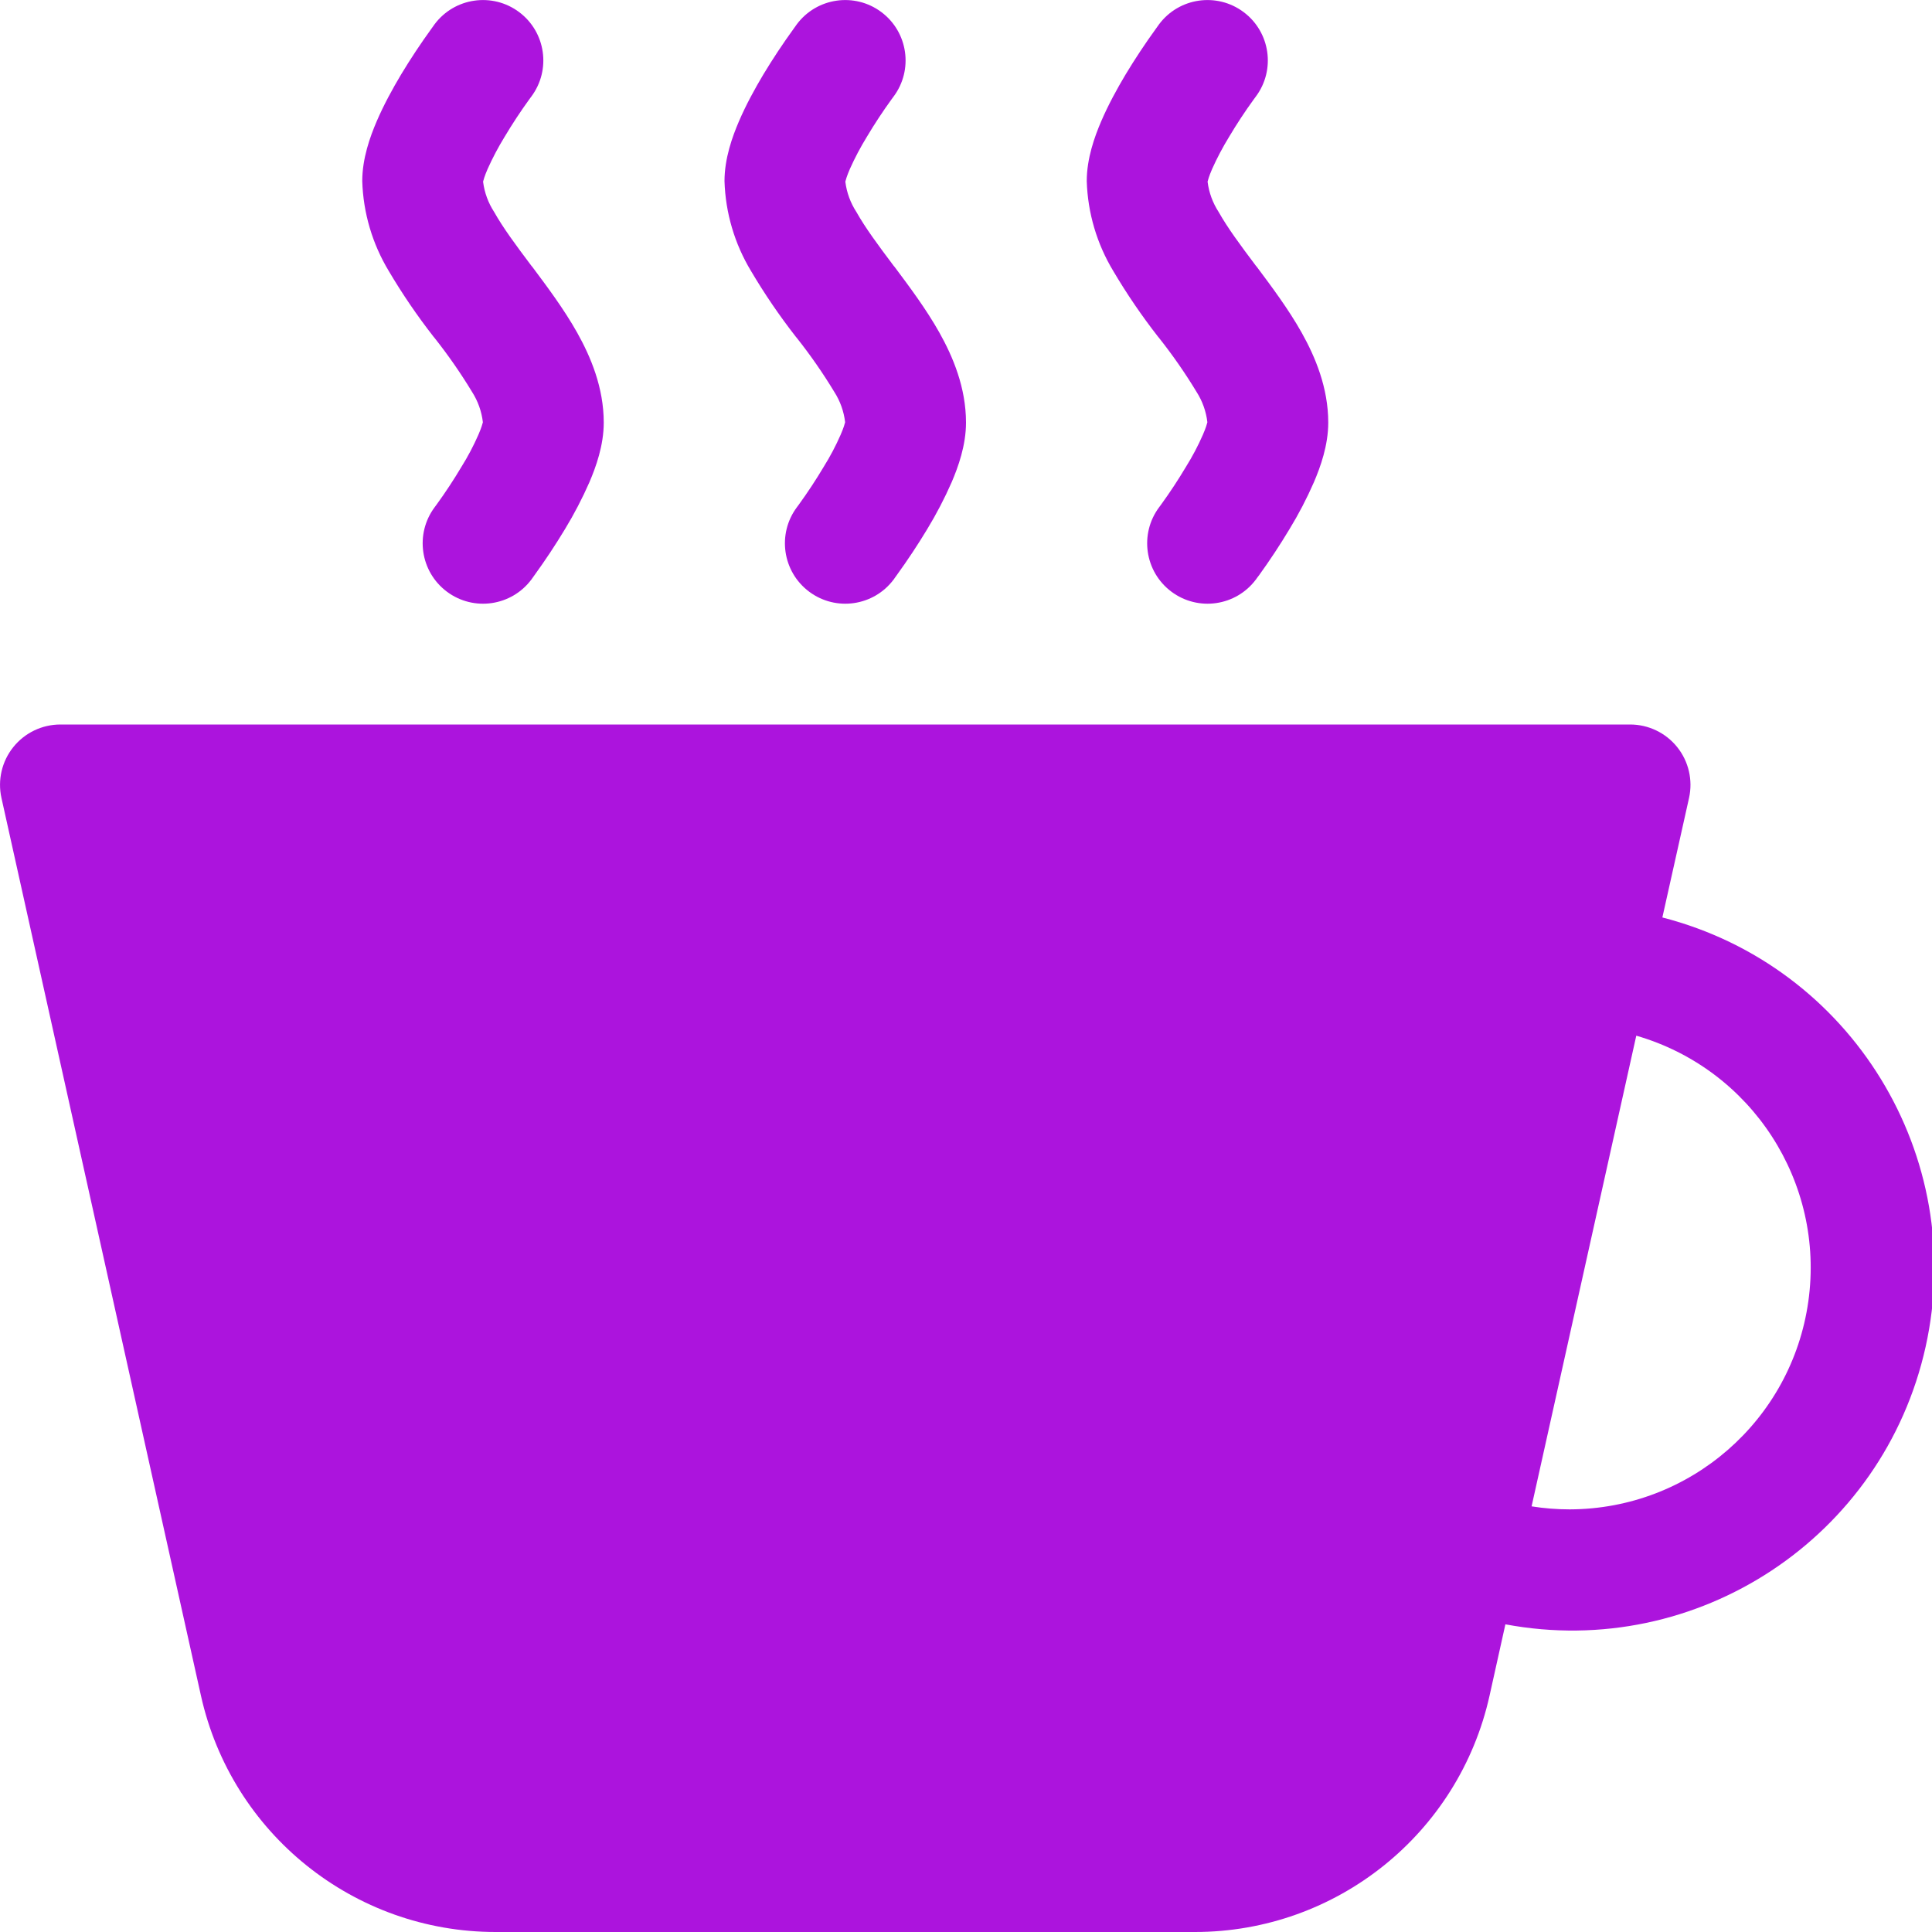
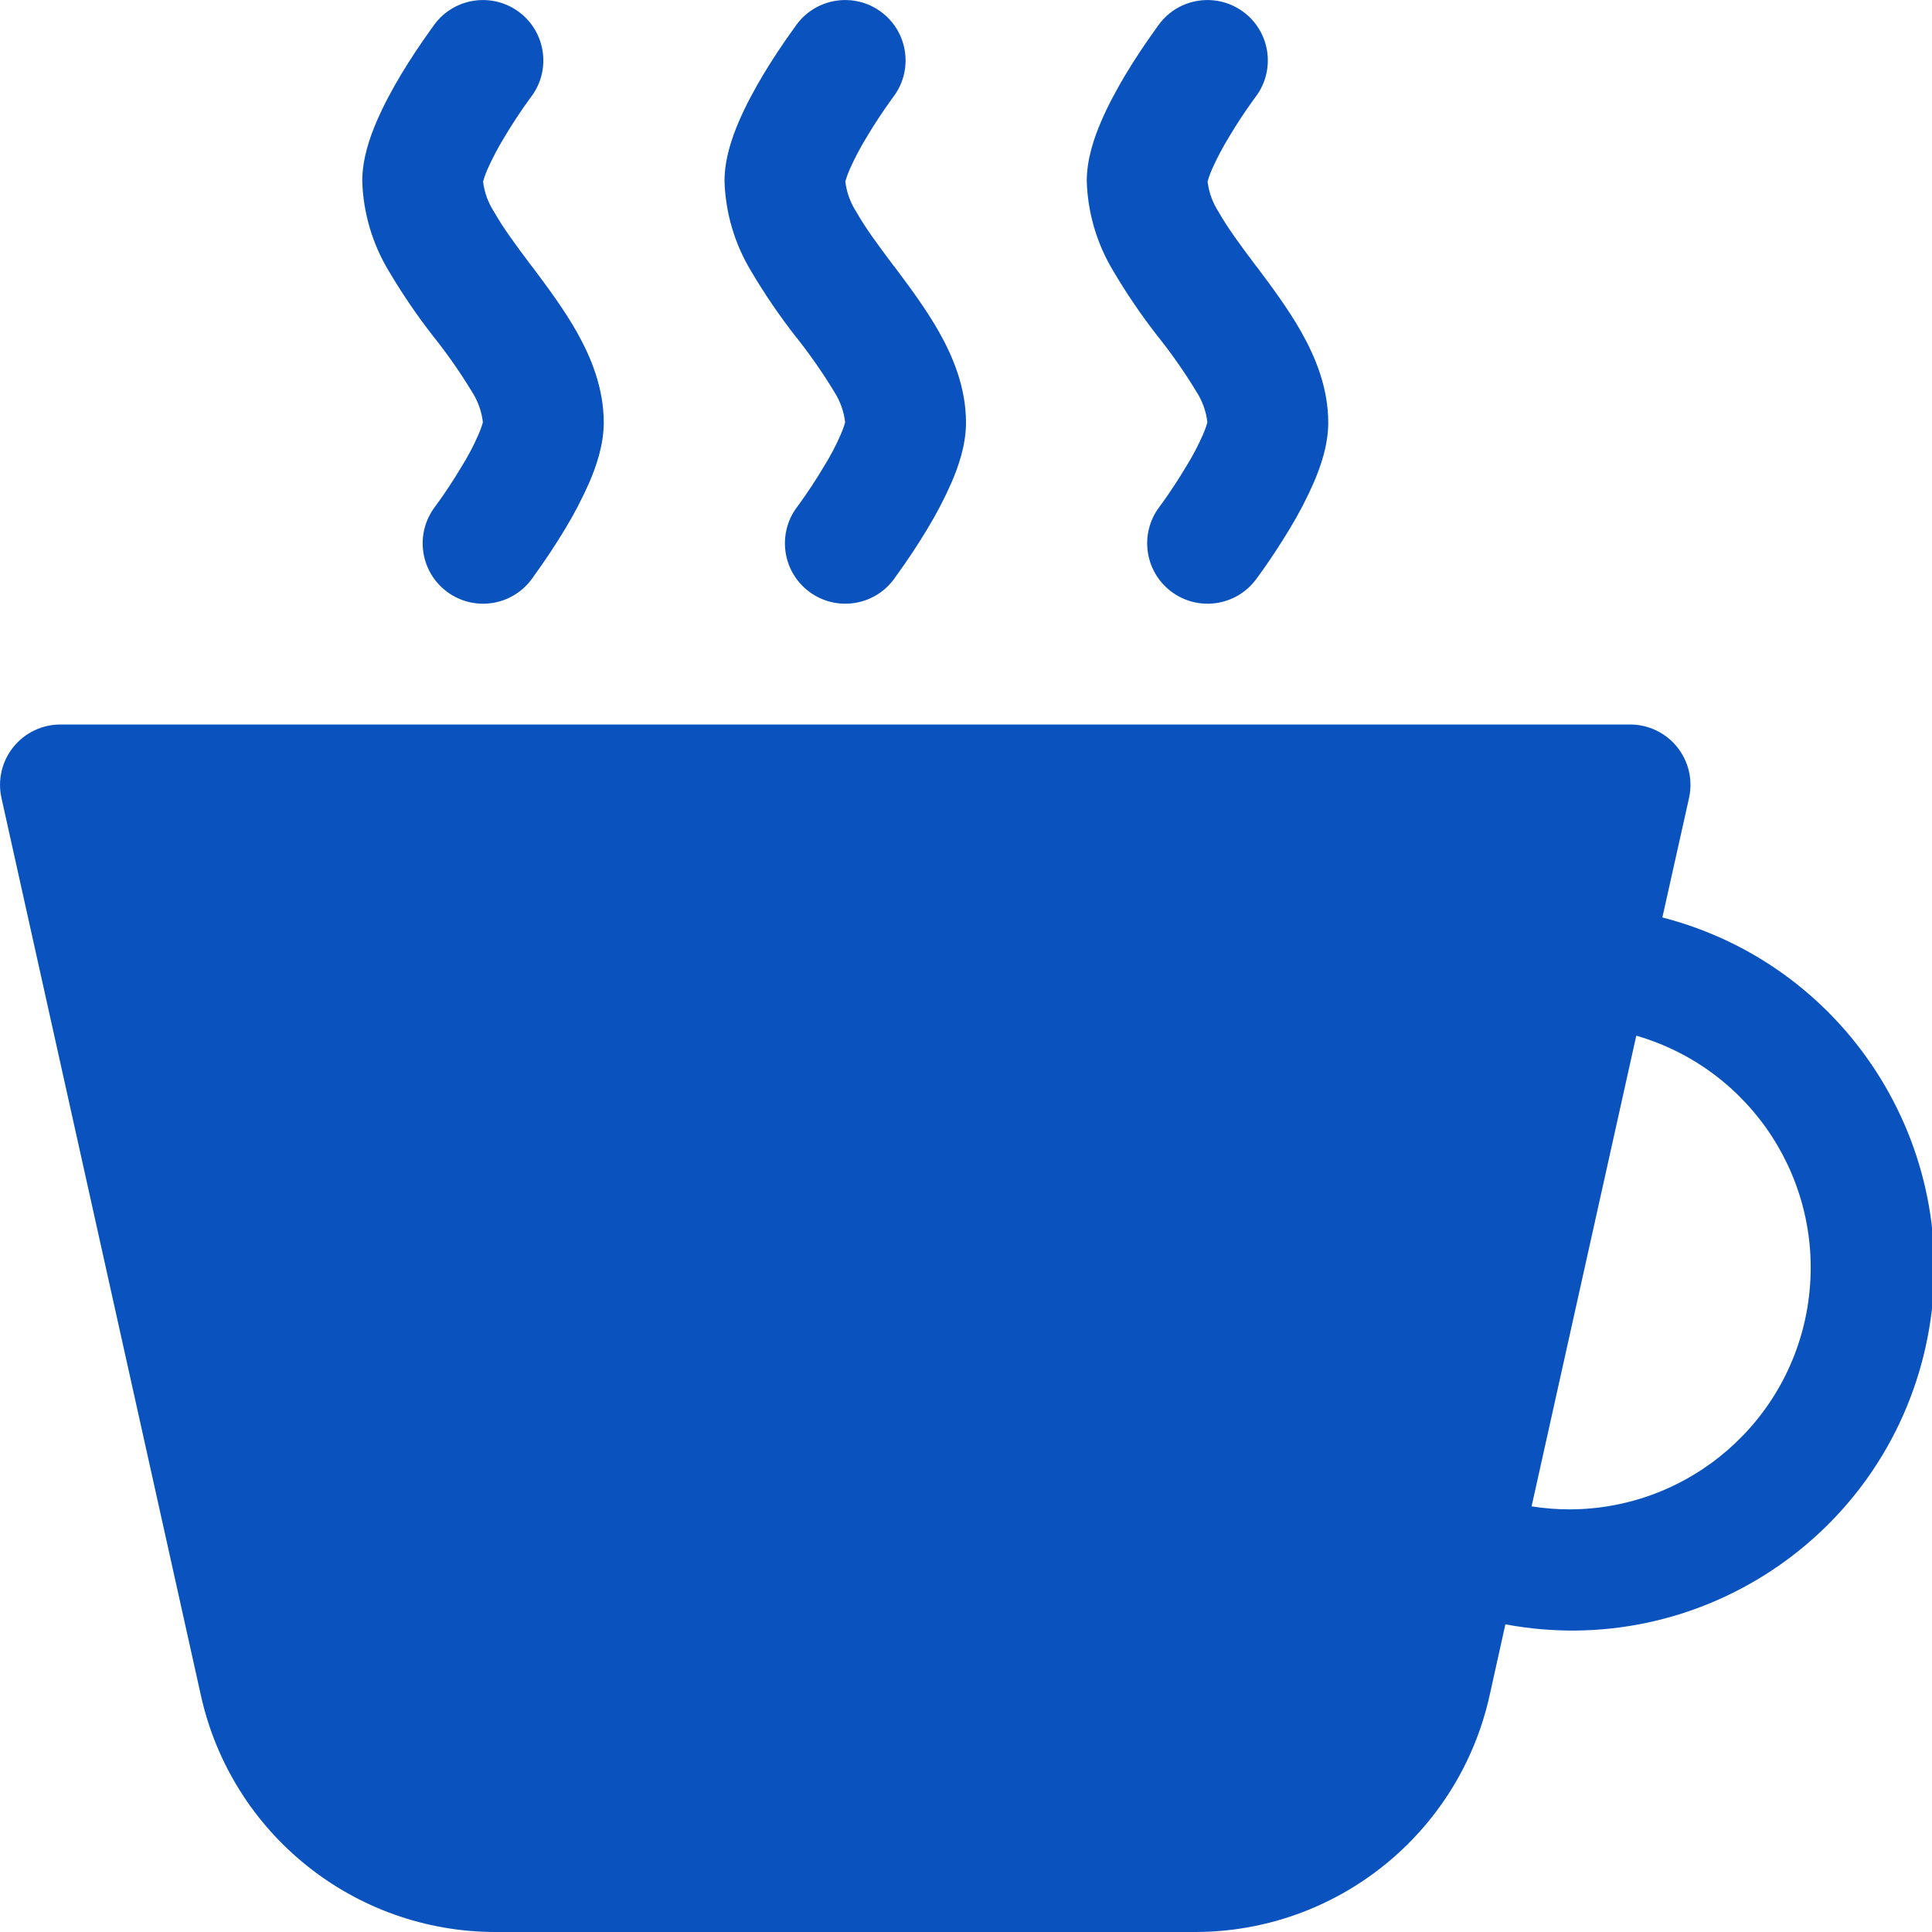
- <svg xmlns="http://www.w3.org/2000/svg" width="16" height="16" fill="#AC14DD" class="bi bi-cup-hot-fill" viewBox="0 0 16 16">
+ <svg xmlns="http://www.w3.org/2000/svg" width="16" height="16" fill="#0a53be" class="bi bi-cup-hot-fill" viewBox="0 0 16 16">
  <path fill-rule="evenodd" d="M.5 6a.5.5 0 0 0-.488.608l1.652 7.434A2.5 2.5 0 0 0 4.104 16h5.792a2.5 2.5 0 0 0 2.44-1.958l.131-.59a3 3 0 0 0 1.3-5.854l.221-.99A.5.5 0 0 0 13.5 6H.5ZM13 12.5a2.01 2.01 0 0 1-.316-.025l.867-3.898A2.001 2.001 0 0 1 13 12.5Z" />
  <path d="m4.4.8-.003.004-.014.019a4.167 4.167 0 0 0-.204.31 2.327 2.327 0 0 0-.141.267c-.026.06-.034.092-.037.103v.004a.593.593 0 0 0 .091.248c.075.133.178.272.308.445l.01.012c.118.158.26.347.37.543.112.2.22.455.22.745 0 .188-.065.368-.119.494a3.31 3.31 0 0 1-.202.388 5.444 5.444 0 0 1-.253.382l-.018.025-.005.008-.002.002A.5.5 0 0 1 3.6 4.2l.003-.004.014-.019a4.149 4.149 0 0 0 .204-.31 2.06 2.06 0 0 0 .141-.267c.026-.06.034-.092.037-.103a.593.593 0 0 0-.09-.252A4.334 4.334 0 0 0 3.6 2.8l-.01-.012a5.099 5.099 0 0 1-.37-.543A1.53 1.53 0 0 1 3 1.5c0-.188.065-.368.119-.494.059-.138.134-.274.202-.388a5.446 5.446 0 0 1 .253-.382l.025-.035A.5.5 0 0 1 4.4.8Zm3 0-.003.004-.014.019a4.167 4.167 0 0 0-.204.31 2.327 2.327 0 0 0-.141.267c-.026.06-.034.092-.037.103v.004a.593.593 0 0 0 .091.248c.075.133.178.272.308.445l.01.012c.118.158.26.347.37.543.112.2.22.455.22.745 0 .188-.065.368-.119.494a3.31 3.31 0 0 1-.202.388 5.444 5.444 0 0 1-.253.382l-.018.025-.005.008-.002.002A.5.5 0 0 1 6.6 4.2l.003-.004.014-.019a4.149 4.149 0 0 0 .204-.31 2.06 2.06 0 0 0 .141-.267c.026-.06.034-.092.037-.103a.593.593 0 0 0-.09-.252A4.334 4.334 0 0 0 6.6 2.8l-.01-.012a5.099 5.099 0 0 1-.37-.543A1.53 1.53 0 0 1 6 1.5c0-.188.065-.368.119-.494.059-.138.134-.274.202-.388a5.446 5.446 0 0 1 .253-.382l.025-.035A.5.5 0 0 1 7.4.8Zm3 0-.003.004-.014.019a4.077 4.077 0 0 0-.204.31 2.337 2.337 0 0 0-.141.267c-.026.06-.034.092-.037.103v.004a.593.593 0 0 0 .091.248c.075.133.178.272.308.445l.01.012c.118.158.26.347.37.543.112.2.22.455.22.745 0 .188-.065.368-.119.494a3.198 3.198 0 0 1-.202.388 5.385 5.385 0 0 1-.252.382l-.019.025-.005.008-.002.002A.5.5 0 0 1 9.6 4.2l.003-.004.014-.019a4.149 4.149 0 0 0 .204-.31 2.06 2.06 0 0 0 .141-.267c.026-.06.034-.092.037-.103a.593.593 0 0 0-.09-.252A4.334 4.334 0 0 0 9.6 2.8l-.01-.012a5.099 5.099 0 0 1-.37-.543A1.53 1.53 0 0 1 9 1.5c0-.188.065-.368.119-.494.059-.138.134-.274.202-.388a5.446 5.446 0 0 1 .253-.382l.025-.035A.5.5 0 0 1 10.4.8Z" />
</svg>
